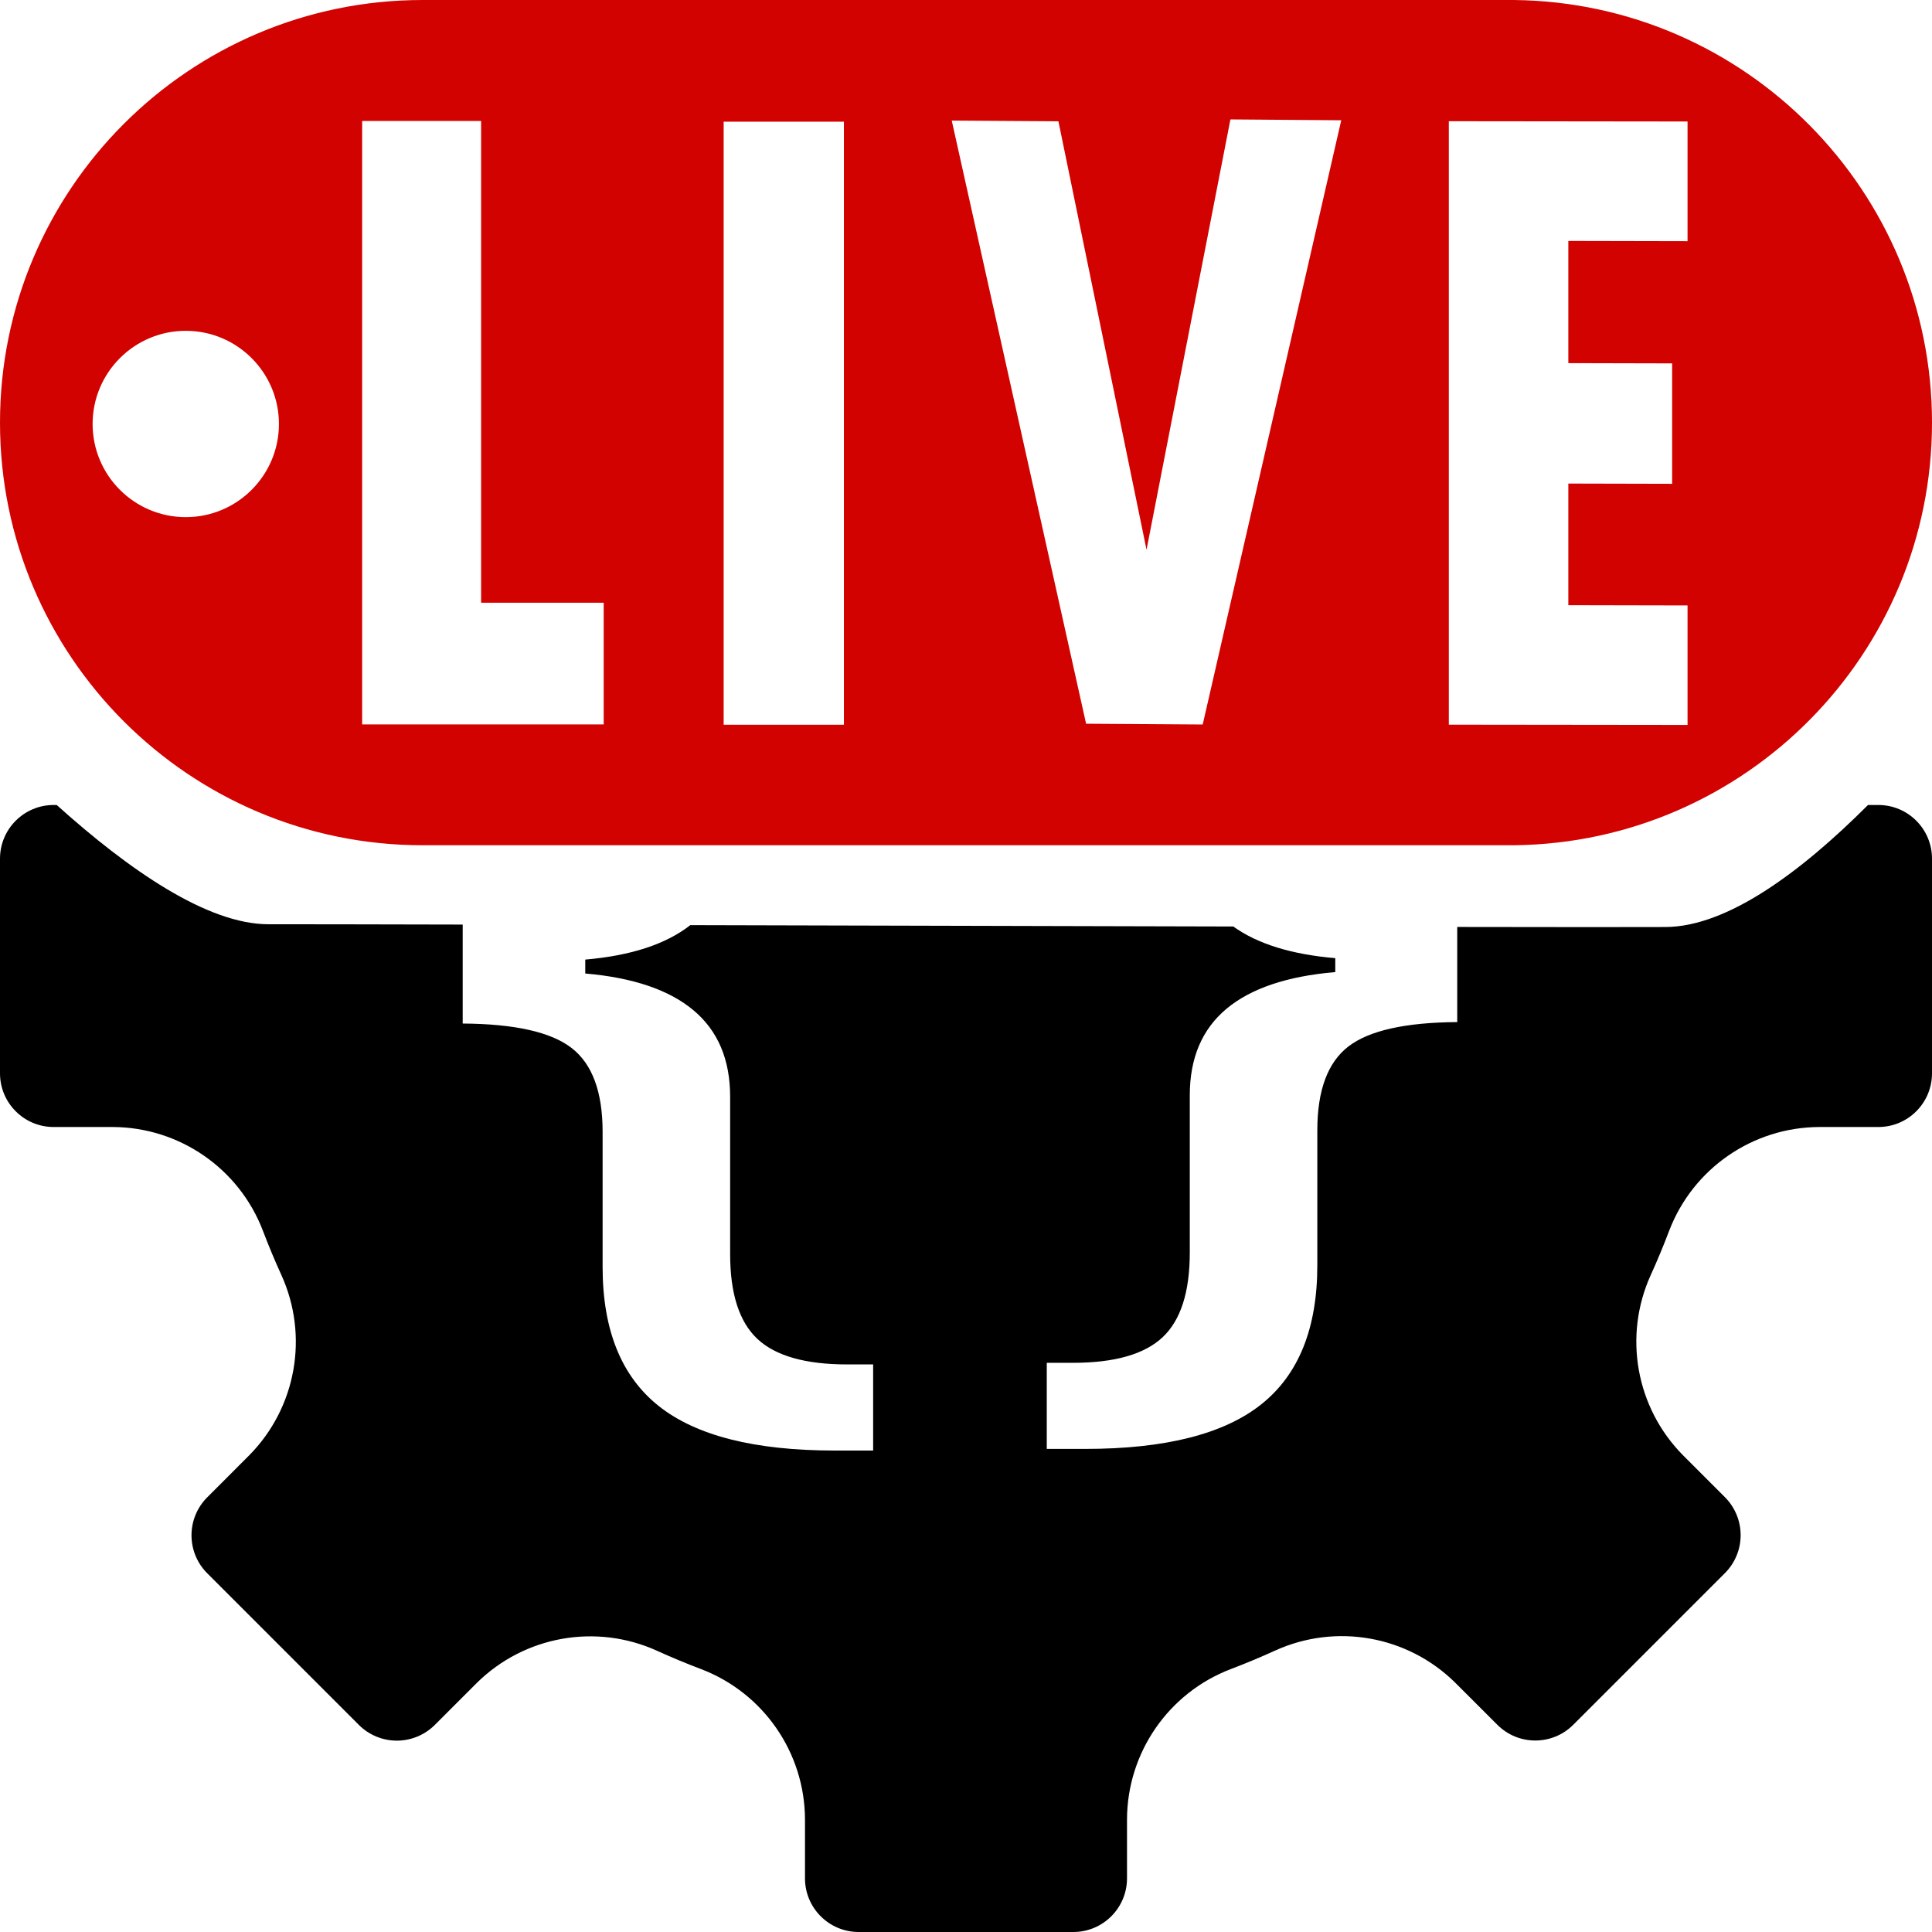
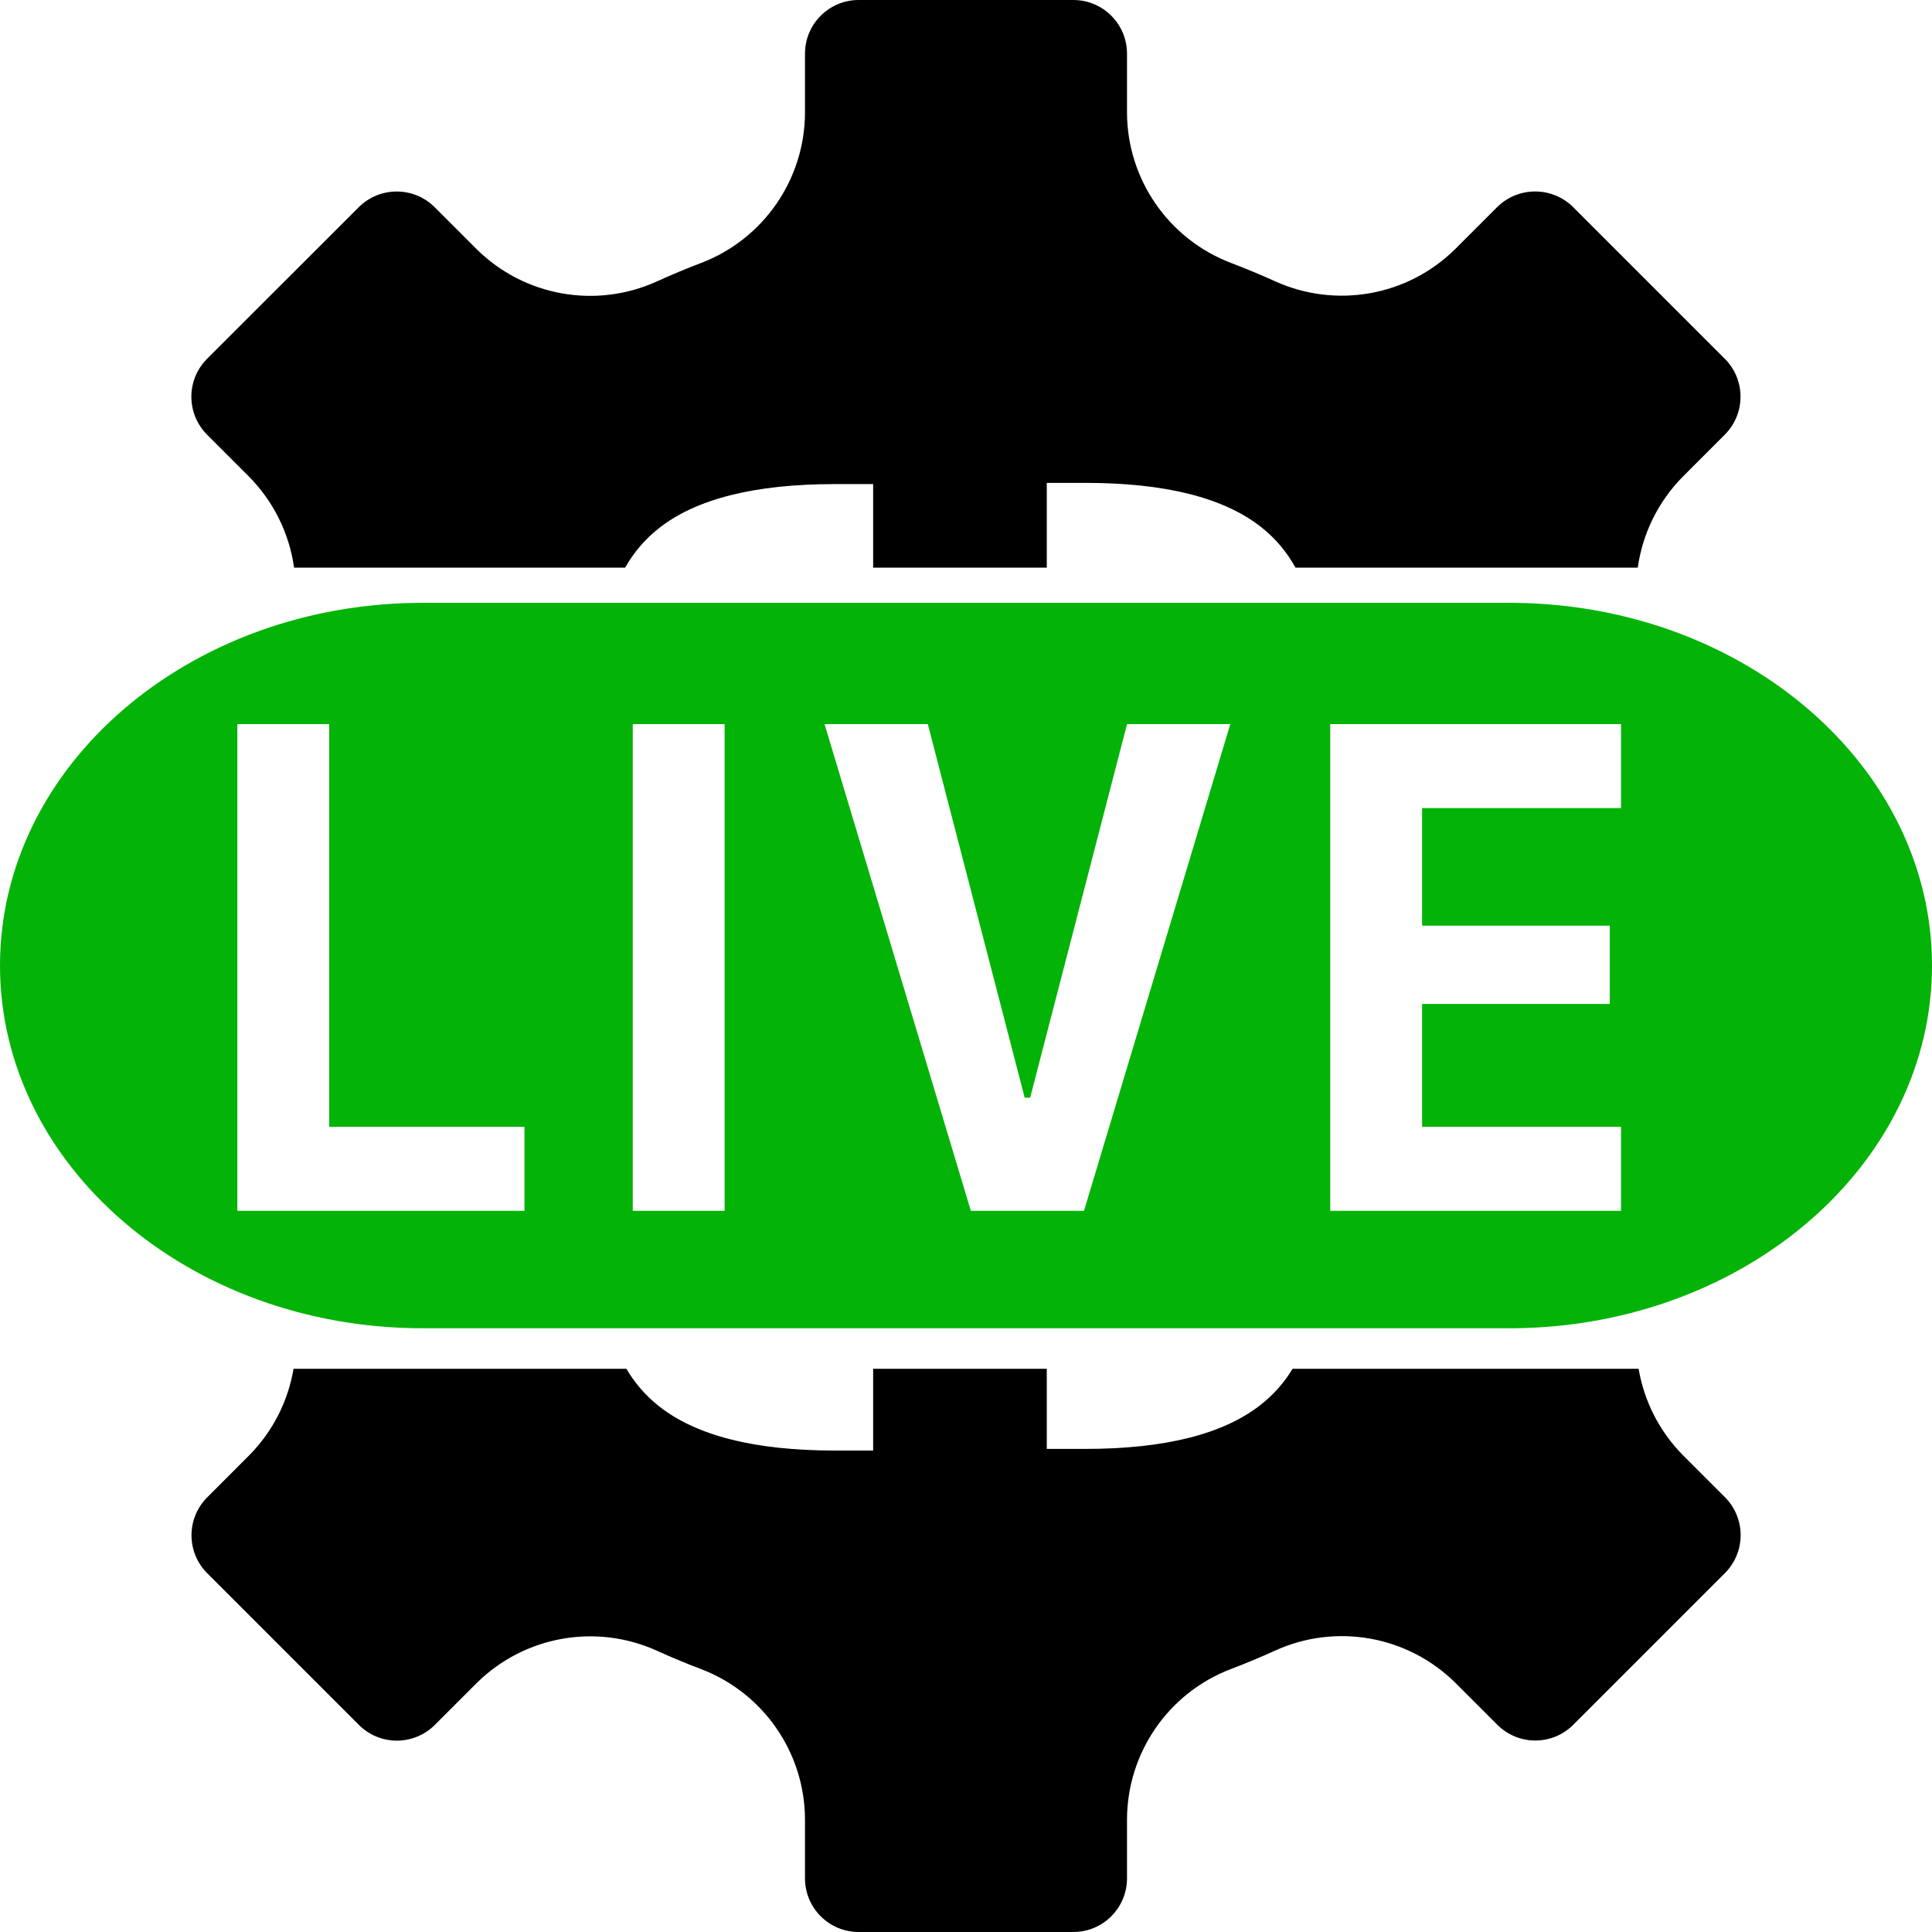
<svg xmlns="http://www.w3.org/2000/svg" width="100%" height="100%" viewBox="0 0 16 16" version="1.1" xml:space="preserve" style="fill-rule:evenodd;clip-rule:evenodd;stroke-linejoin:round;stroke-miterlimit:2;">
  <g id="mrsServiceDefaultPublished" transform="matrix(0.015625,0,0,0.015625,0,0)">
-     <path d="M990.091,426.661L995.549,426.661C1011.27,426.661 1024,439.406 1024,455.113L1024,568.887C1024,584.594 1011.27,597.339 995.549,597.339L964.261,597.339C928.941,597.48 897.355,619.315 884.704,652.288C881.696,660.244 878.434,668.089 874.921,675.808C860.286,708.104 867.076,746.055 891.983,771.277L914.243,793.537C919.568,798.878 922.577,806.124 922.577,813.67C922.577,821.216 919.568,828.463 914.243,833.788L833.851,914.18C822.729,925.286 804.738,925.286 793.632,914.18L771.34,891.904C746.118,866.966 708.151,860.176 675.872,874.827C668.168,878.34 660.307,881.617 652.398,884.626C619.347,897.229 597.465,928.894 597.339,964.261L597.339,995.549C597.339,1011.27 584.594,1024 568.887,1024L455.113,1024C439.406,1024 426.661,1011.27 426.661,995.549L426.661,964.261C426.52,928.941 404.685,897.355 371.712,884.704C363.756,881.696 355.895,878.434 348.192,874.921C315.896,860.302 277.945,867.092 252.723,891.983L230.463,914.243C225.122,919.568 217.876,922.577 210.33,922.577C202.784,922.577 195.537,919.568 190.212,914.243L109.82,833.851C98.729,822.745 98.729,804.738 109.82,793.632L132.096,771.34C157.003,746.118 163.793,708.151 149.173,675.872C145.66,668.168 142.383,660.307 139.374,652.398C126.771,619.347 95.106,597.465 59.739,597.339L28.451,597.339C12.729,597.339 -0,584.594 -0,568.887L-0,455.113C-0,439.406 12.729,426.661 28.451,426.661L30.055,426.661C68.252,461.055 109.945,489.91 142.292,489.874C157.685,489.857 195.018,489.925 245.239,490.041L245.239,542.492C272.801,542.674 292.051,547.002 302.989,555.476C313.926,563.95 319.395,578.756 319.395,599.894L319.395,671.51C319.395,704.857 329.293,729.413 349.09,745.175C368.887,760.938 400.004,768.819 442.442,768.819L462.786,768.819L462.786,723.171L449.005,723.171C426.911,723.171 411.051,718.661 401.426,709.641C391.801,700.621 386.989,685.632 386.989,664.676L386.989,581.307C386.989,561.626 380.536,546.365 367.629,535.522C354.723,524.679 335.582,518.165 310.207,515.978L310.207,508.598C334.462,506.508 353.02,500.422 365.883,490.34C457.181,490.575 561.964,490.854 653.677,491.066C666.457,500.266 684.471,505.859 707.721,507.845L707.721,515.222C682.127,517.407 662.877,523.919 649.971,534.757C637.064,545.595 630.611,560.85 630.611,580.522L630.611,663.855C630.611,684.803 625.799,699.784 616.174,708.801C606.549,717.817 590.689,722.325 568.595,722.325L554.814,722.325L554.814,767.954L575.158,767.954C617.596,767.954 648.713,760.076 668.51,744.32C688.307,728.564 698.205,704.019 698.205,670.686L698.205,599.101C698.205,577.972 703.674,563.172 714.611,554.703C725.549,546.233 744.799,541.907 772.361,541.724L772.361,491.309C827.194,491.401 867.708,491.427 882.822,491.339C915.393,491.15 954.194,462.537 990.091,426.661Z" />
-     <path d="M226.752,447.992C225.836,448.003 224.919,448 224,448C100.371,448 -0,347.629 -0,224C-0,100.371 100.371,0 224,0C224.919,0 225.836,-0.003 226.752,0.008L800,0C800.918,0 801.835,0.003 802.752,0.008C925.115,1.485 1024,101.29 1024,224C1024,346.71 925.115,446.515 802.752,447.992C801.835,447.997 800.918,448 800,448L226.752,447.992ZM191.95,383.97L319.971,383.97L319.971,319.466L254.996,319.466L254.996,64.119L191.95,64.119L191.95,383.97ZM383.558,384.118L447.294,384.118L447.294,64.493L383.558,64.493L383.558,384.118ZM575.649,383.592L637.462,383.999L710.888,63.748L652.149,63.291L607.686,291.38L560.982,64.286L504.443,63.91L575.649,383.592ZM767.904,384.089L894.433,384.234L894.433,320.893L831.25,320.762L831.25,256.296L886.273,256.427L886.273,192.6L831.25,192.469L831.25,127.709L894.433,127.84L894.433,64.393L767.904,64.248L767.904,384.089ZM98.464,175.339C71.211,175.339 49.085,197.465 49.085,224.718C49.085,251.97 71.211,274.096 98.464,274.096C125.717,274.096 147.843,251.97 147.843,224.718C147.843,197.465 125.717,175.339 98.464,175.339Z" style="fill:rgb(209,2,0);" />
+     <path d="M155.874,300.864C153.361,283.042 145.244,266.054 132.017,252.66L109.757,230.4C104.432,225.075 101.423,217.813 101.423,210.282C101.423,202.72 104.432,195.489 109.757,190.149L190.149,109.82C201.271,98.729 219.262,98.729 230.384,109.82L252.66,132.096C277.882,157.019 315.849,163.824 348.128,149.173C355.832,145.66 363.693,142.383 371.602,139.374C404.653,126.755 426.535,95.106 426.661,59.739L426.661,28.436C426.661,12.729 439.406,-0 455.113,-0L568.887,-0C584.594,-0 597.339,12.729 597.339,28.436L597.339,59.739C597.48,95.059 619.315,126.645 652.288,139.296C660.244,142.336 668.089,145.581 675.808,149.079C708.104,163.714 746.071,156.94 771.277,132.017L793.537,109.757C804.691,98.729 822.634,98.729 833.788,109.757L914.18,190.149C925.286,201.271 925.286,219.262 914.18,230.368L891.904,252.66C878.677,266.054 870.56,283.042 868.045,300.864L686.652,300.864C682.006,292.469 675.959,285.324 668.51,279.429C648.713,263.765 617.596,255.932 575.158,255.932L554.814,255.932L554.814,300.864L462.786,300.864L462.786,256.576L442.442,256.576C400.004,256.576 368.887,264.412 349.09,280.084C341.838,285.825 335.914,292.752 331.319,300.864L155.874,300.864ZM868.498,725.474C871.378,742.417 879.35,758.484 891.983,771.277L914.243,793.537C919.568,798.878 922.577,806.124 922.577,813.67C922.577,821.216 919.568,828.463 914.243,833.788L833.851,914.18C822.729,925.286 804.738,925.286 793.632,914.18L771.34,891.904C746.118,866.966 708.151,860.176 675.872,874.827C668.168,878.34 660.307,881.617 652.398,884.626C619.347,897.229 597.465,928.894 597.339,964.261L597.339,995.549C597.339,1011.27 584.594,1024 568.887,1024L455.113,1024C439.406,1024 426.661,1011.27 426.661,995.549L426.661,964.261C426.52,928.941 404.685,897.355 371.712,884.704C363.756,881.696 355.895,878.434 348.192,874.921C315.896,860.302 277.945,867.092 252.723,891.983L230.463,914.243C225.122,919.568 217.876,922.577 210.33,922.577C202.784,922.577 195.537,919.568 190.212,914.243L109.82,833.851C98.729,822.745 98.729,804.738 109.82,793.632L132.096,771.34C144.743,758.533 152.719,742.44 155.592,725.474L331.989,725.474C336.485,733.111 342.186,739.678 349.09,745.175C368.887,760.938 400.004,768.819 442.442,768.819L462.786,768.819L462.786,725.474L554.814,725.474L554.814,767.954L575.158,767.954C617.596,767.954 648.713,760.076 668.51,744.32C675.158,739.029 680.689,732.747 685.105,725.474L868.498,725.474Z" />
+     <g transform="matrix(1,0,0,1,0,256)">
+       <path d="M226.752,447.993C225.836,448.002 224.919,448 224,448C100.371,448 -0,361.859 -0,255.757C-0,149.656 100.371,63.515 224,63.515C224.919,63.515 225.836,63.512 226.752,63.522L800,63.515C800.918,63.515 801.835,63.517 802.752,63.522C925.115,64.789 1024,150.444 1024,255.757C1024,361.071 925.115,446.726 802.752,447.993C801.835,447.998 800.918,448 800,448L226.752,447.993ZM125.79,385.772L277.979,385.772L277.979,341.255L174.477,341.255L174.477,127.784L125.79,127.784L125.79,385.772ZM705.046,385.772L859.171,385.772L859.171,341.255L753.734,341.255L753.734,276.087L853.206,276.087L853.206,234.609L753.734,234.609L753.734,172.302L859.171,172.302L859.171,127.784L705.046,127.784L705.046,385.772ZM514.567,385.772L574.54,385.772L652.086,127.784L597.353,127.784L546.005,325.79L543.103,325.79L491.755,127.784L437.021,127.784L514.567,385.772ZM335.373,385.772L384.061,385.772L384.061,127.784L335.373,127.784L335.373,385.772Z" style="fill:rgb(4,179,7);" />
+     </g>
  </g>
</svg>
